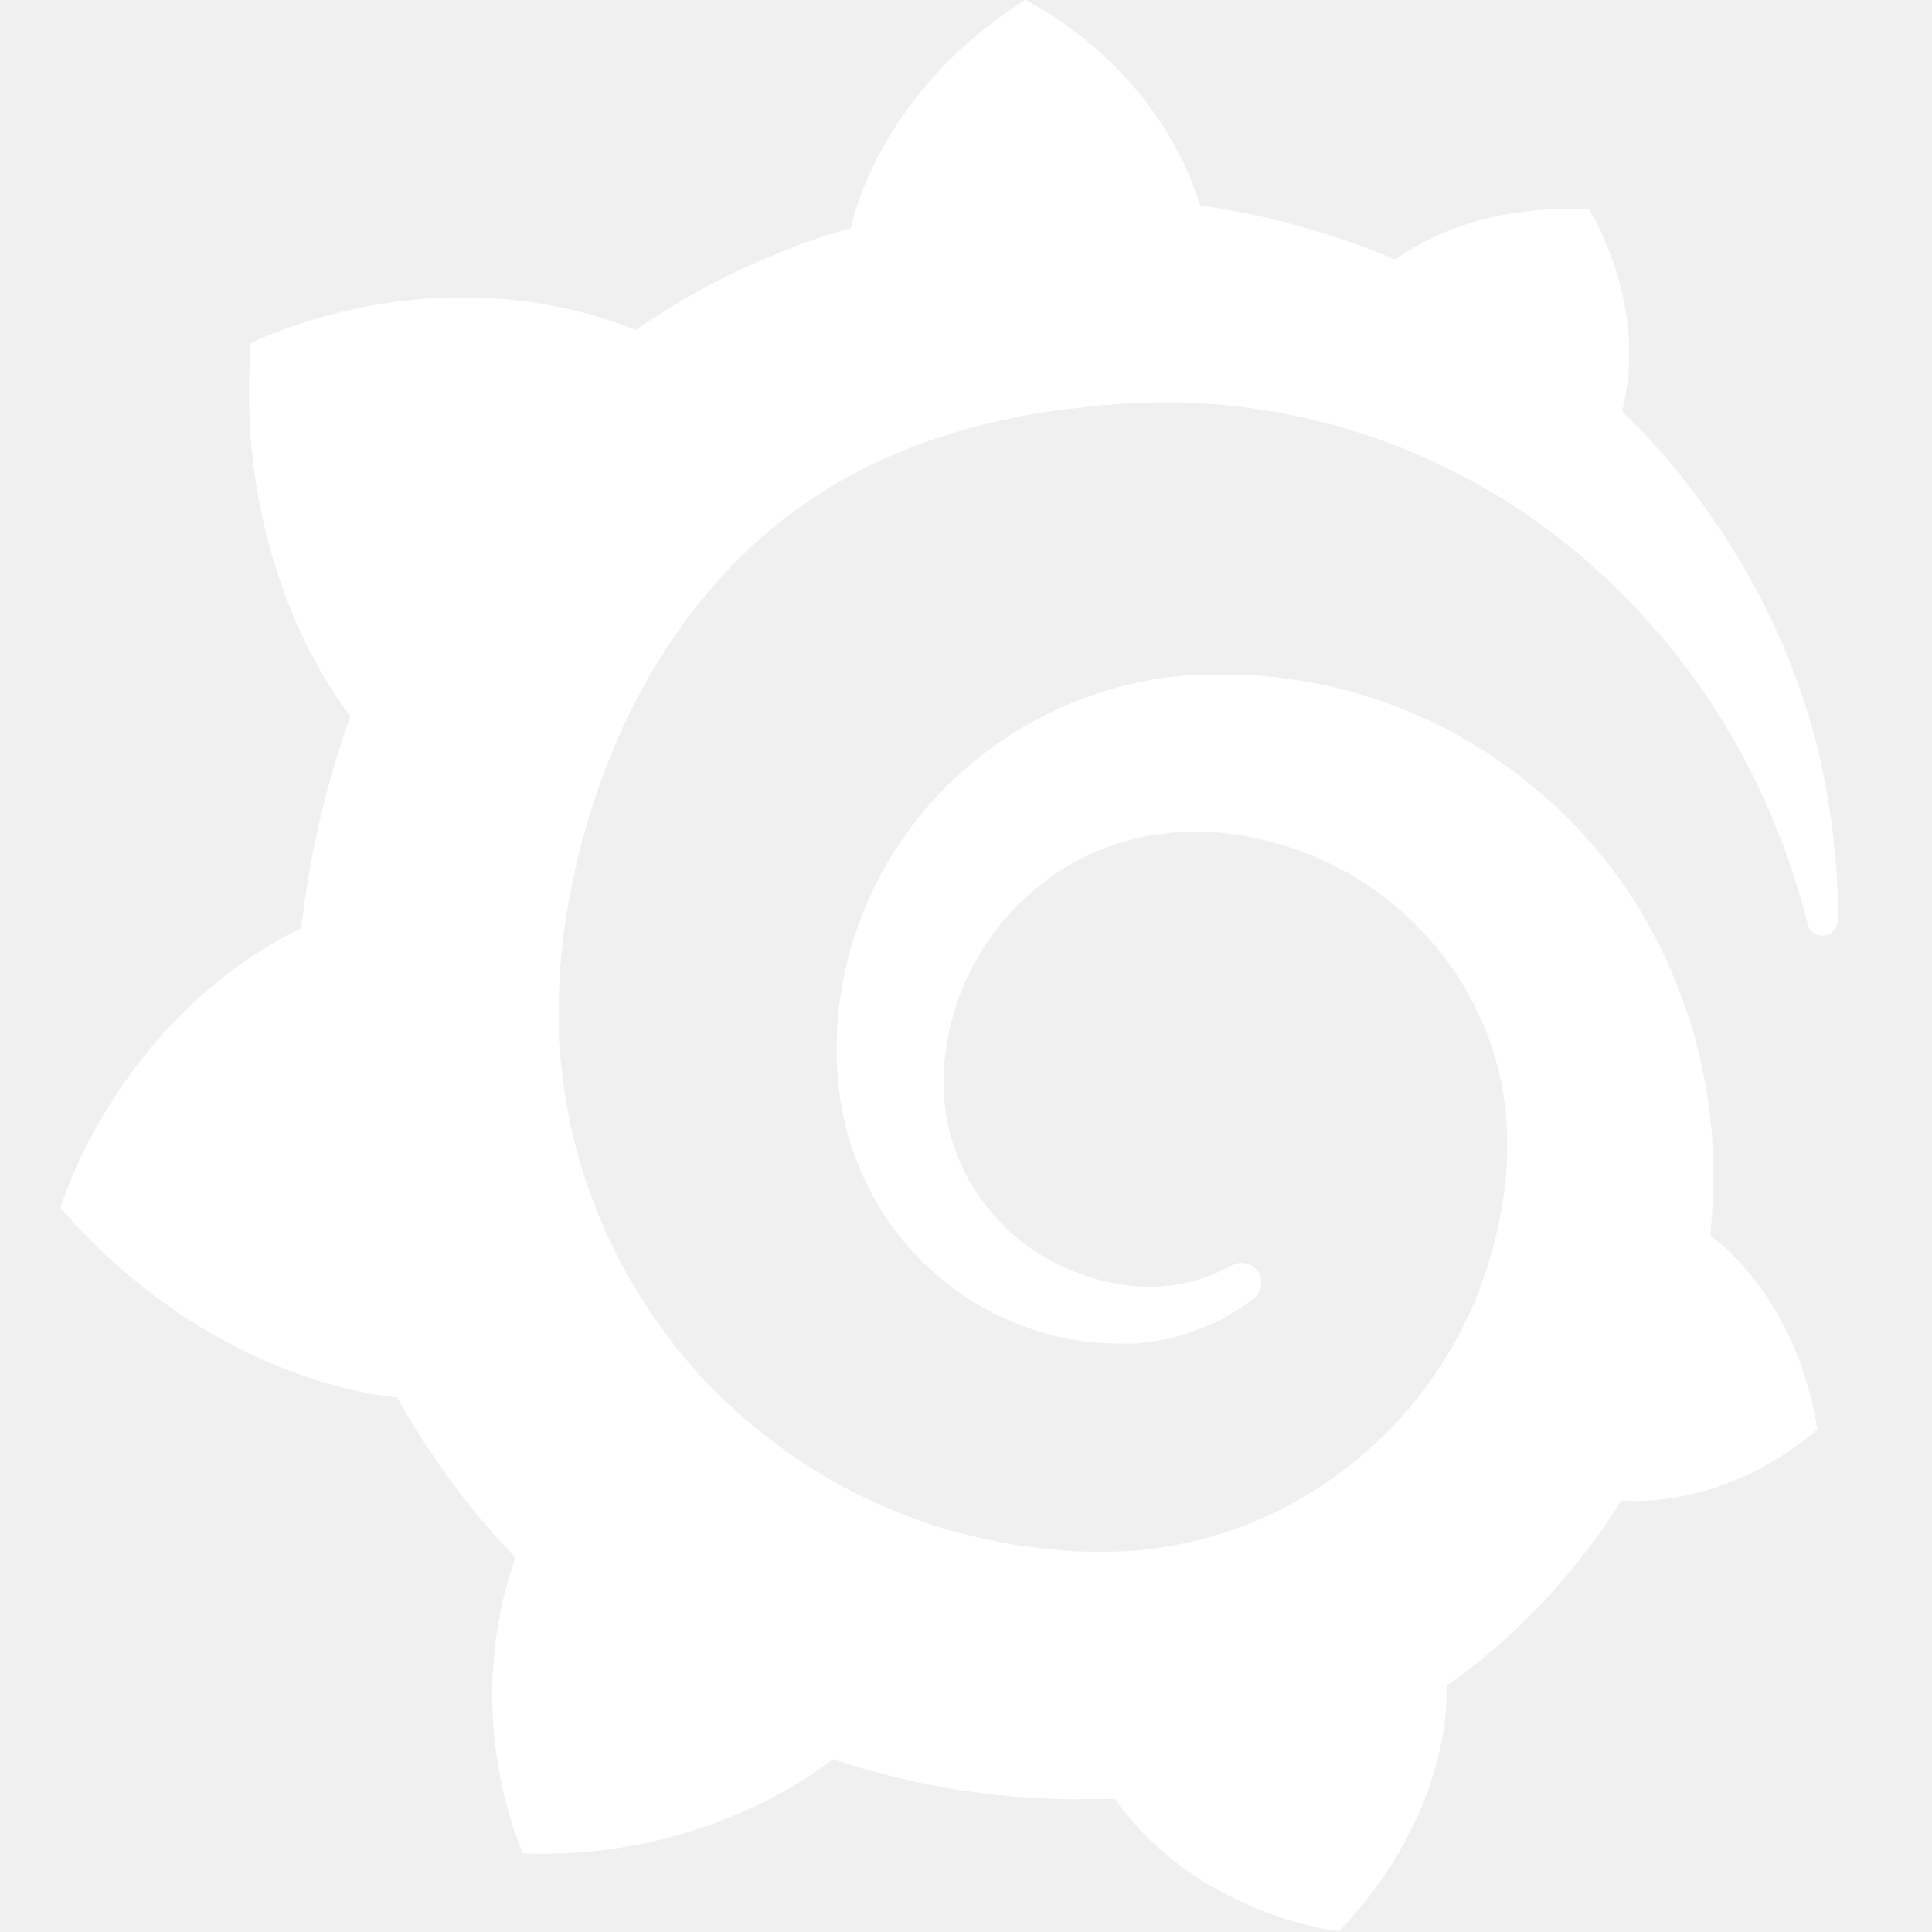
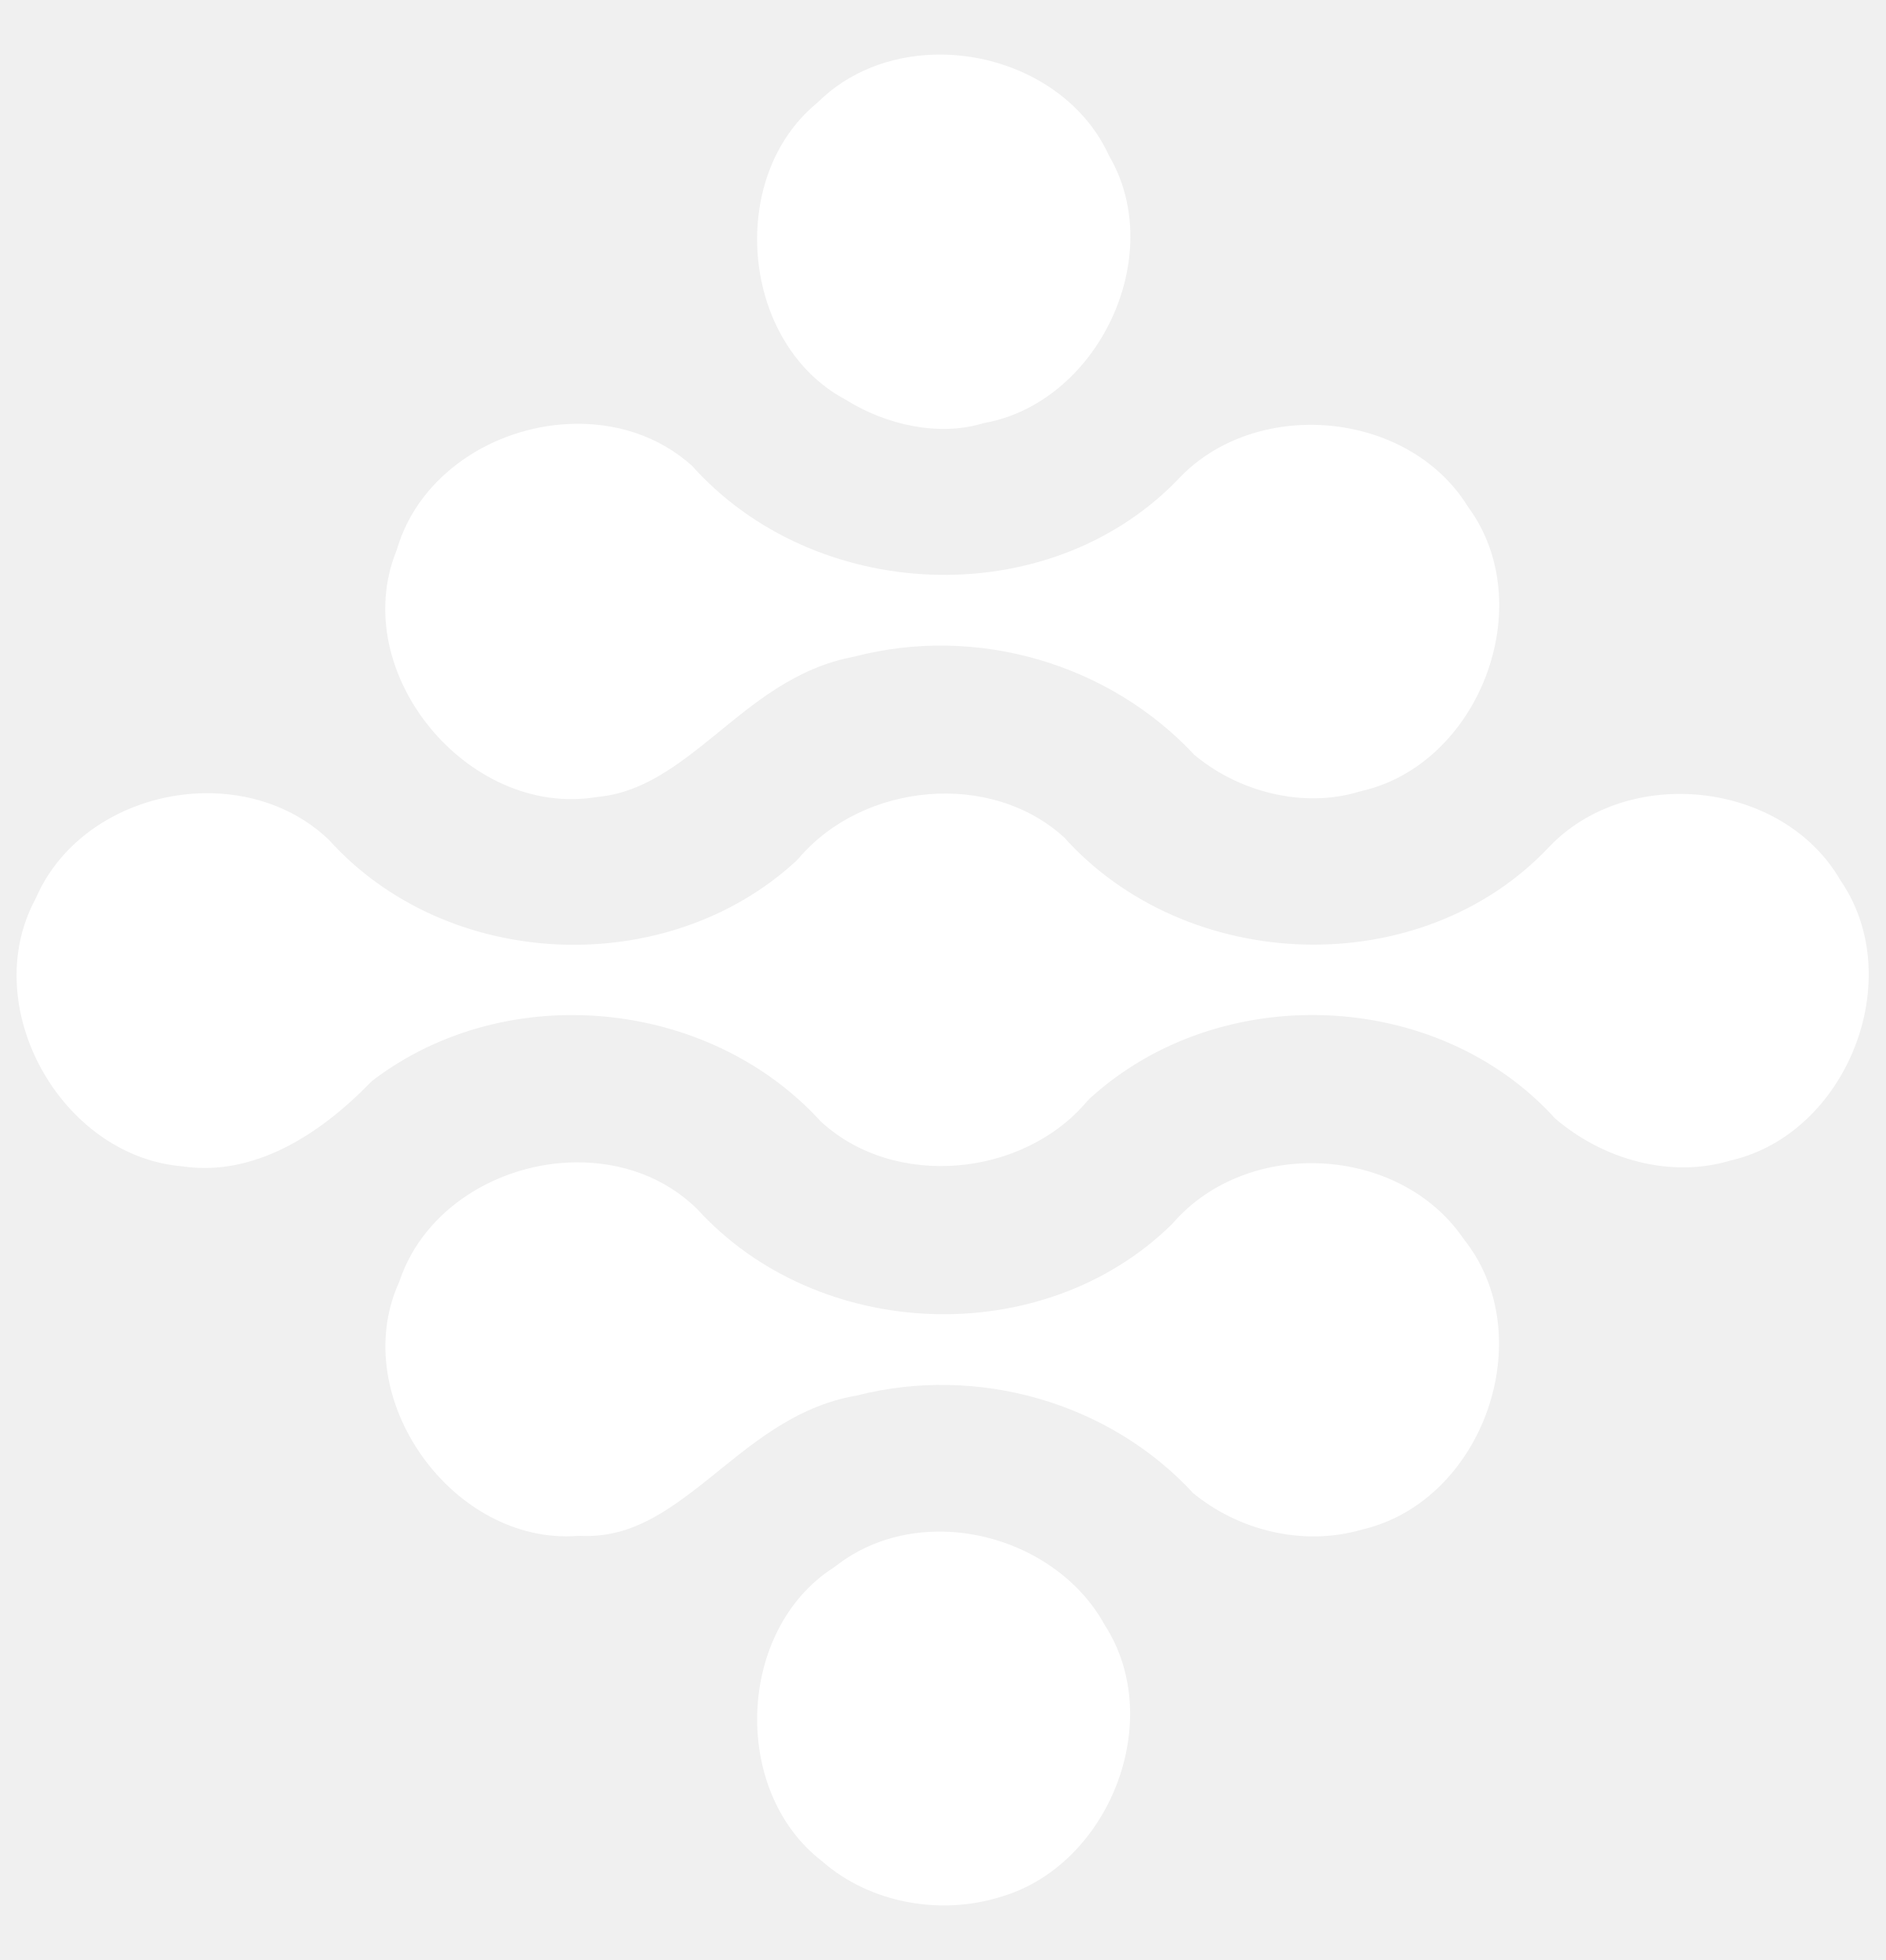
- <svg xmlns="http://www.w3.org/2000/svg" width="16px" height="16px" viewBox="0 0 16 16" version="1.1">
-   <defs />
-   <g id="Page-1" stroke="none" stroke-width="1" fill="none" fill-rule="evenodd">
-     <g id="grafana_icon" transform="translate(0.5, 0)" fill-rule="nonzero" fill="#ffffff">
-       <path d="M14.696,7.06 C14.67,6.791 14.626,6.482 14.538,6.139 C14.45,5.799 14.317,5.425 14.124,5.037 C13.93,4.649 13.678,4.248 13.352,3.856 C13.225,3.702 13.084,3.552 12.934,3.406 C13.158,2.512 12.661,1.736 12.661,1.736 C11.801,1.683 11.255,2.005 11.052,2.15 C11.017,2.137 10.986,2.12 10.951,2.106 C10.805,2.049 10.655,1.992 10.497,1.943 C10.343,1.895 10.184,1.851 10.021,1.811 C9.858,1.772 9.695,1.741 9.527,1.714 C9.496,1.71 9.47,1.705 9.439,1.701 C9.065,0.502 7.989,-2.84217094e-14 7.989,-2.84217094e-14 C6.786,0.762 6.562,1.829 6.562,1.829 C6.562,1.829 6.557,1.851 6.548,1.89 C6.482,1.908 6.416,1.93 6.35,1.948 C6.258,1.974 6.165,2.009 6.077,2.045 C5.984,2.08 5.896,2.115 5.804,2.155 C5.623,2.234 5.442,2.322 5.266,2.419 C5.094,2.516 4.927,2.622 4.764,2.732 C4.742,2.723 4.72,2.715 4.72,2.715 C3.054,2.08 1.578,2.842 1.578,2.842 C1.441,4.614 2.243,5.729 2.402,5.931 C2.362,6.042 2.327,6.152 2.291,6.262 C2.168,6.663 2.076,7.073 2.018,7.5 C2.009,7.562 2.001,7.624 1.996,7.685 C0.454,8.448 0,10.003 0,10.003 C1.282,11.48 2.781,11.572 2.781,11.572 C2.781,11.572 2.785,11.568 2.785,11.568 C2.975,11.907 3.195,12.229 3.442,12.533 C3.547,12.661 3.653,12.78 3.768,12.898 C3.301,14.238 3.834,15.349 3.834,15.349 C5.262,15.402 6.2,14.723 6.399,14.569 C6.54,14.617 6.685,14.661 6.83,14.696 C7.271,14.811 7.721,14.877 8.17,14.895 C8.28,14.899 8.395,14.904 8.505,14.899 L8.558,14.899 L8.593,14.899 L8.664,14.899 L8.734,14.895 L8.734,14.899 C9.408,15.86 10.589,15.996 10.589,15.996 C11.431,15.111 11.48,14.229 11.48,14.04 L11.48,14.04 C11.48,14.04 11.48,14.035 11.48,14.027 C11.48,14.009 11.48,14 11.48,14 L11.48,14 C11.48,13.987 11.48,13.974 11.48,13.961 C11.656,13.837 11.823,13.705 11.982,13.559 C12.317,13.255 12.612,12.907 12.859,12.533 C12.881,12.497 12.903,12.462 12.925,12.427 C13.877,12.48 14.551,11.836 14.551,11.836 C14.392,10.845 13.828,10.36 13.709,10.268 L13.709,10.268 C13.709,10.268 13.705,10.263 13.696,10.259 C13.687,10.254 13.687,10.25 13.687,10.25 C13.687,10.25 13.687,10.25 13.687,10.25 C13.683,10.246 13.674,10.241 13.665,10.237 C13.67,10.175 13.674,10.118 13.678,10.056 C13.687,9.95 13.687,9.84 13.687,9.734 L13.687,9.655 L13.687,9.615 L13.687,9.593 C13.687,9.567 13.687,9.576 13.687,9.567 L13.683,9.501 L13.678,9.413 C13.678,9.382 13.674,9.355 13.67,9.329 C13.665,9.303 13.665,9.272 13.661,9.245 L13.652,9.162 L13.639,9.078 C13.621,8.968 13.604,8.862 13.577,8.752 C13.476,8.324 13.308,7.919 13.092,7.553 C12.872,7.187 12.599,6.866 12.286,6.592 C11.977,6.319 11.629,6.099 11.268,5.936 C10.902,5.773 10.523,5.667 10.144,5.619 C9.955,5.592 9.765,5.583 9.576,5.588 L9.505,5.588 L9.488,5.588 C9.483,5.588 9.461,5.588 9.466,5.588 L9.435,5.588 L9.364,5.592 C9.338,5.592 9.311,5.597 9.289,5.597 C9.192,5.605 9.095,5.619 9.003,5.636 C8.624,5.707 8.267,5.843 7.954,6.033 C7.641,6.222 7.368,6.456 7.148,6.72 C6.927,6.985 6.756,7.28 6.637,7.584 C6.518,7.888 6.451,8.205 6.434,8.509 C6.429,8.584 6.429,8.664 6.429,8.739 C6.429,8.756 6.429,8.778 6.429,8.796 L6.434,8.858 C6.438,8.893 6.438,8.932 6.443,8.968 C6.456,9.122 6.487,9.272 6.526,9.413 C6.61,9.699 6.742,9.959 6.905,10.18 C7.068,10.4 7.267,10.581 7.474,10.726 C7.681,10.867 7.906,10.968 8.126,11.034 C8.346,11.101 8.567,11.127 8.774,11.127 C8.8,11.127 8.827,11.127 8.849,11.127 C8.862,11.127 8.875,11.127 8.888,11.127 C8.902,11.127 8.915,11.127 8.928,11.123 C8.95,11.123 8.972,11.118 8.994,11.118 C8.999,11.118 9.007,11.118 9.012,11.114 L9.034,11.109 C9.047,11.109 9.06,11.105 9.073,11.105 C9.1,11.101 9.122,11.096 9.148,11.092 C9.175,11.087 9.197,11.083 9.219,11.074 C9.267,11.065 9.311,11.048 9.355,11.034 C9.444,11.004 9.532,10.968 9.607,10.929 C9.686,10.889 9.756,10.841 9.827,10.796 C9.845,10.783 9.867,10.77 9.884,10.752 C9.955,10.695 9.968,10.589 9.911,10.519 C9.862,10.457 9.774,10.44 9.704,10.479 C9.686,10.488 9.668,10.497 9.651,10.506 C9.589,10.536 9.527,10.563 9.461,10.585 C9.395,10.607 9.325,10.625 9.254,10.638 C9.219,10.642 9.184,10.647 9.144,10.651 C9.126,10.651 9.109,10.655 9.087,10.655 C9.069,10.655 9.047,10.655 9.034,10.655 C9.016,10.655 8.999,10.655 8.981,10.655 C8.959,10.655 8.937,10.655 8.915,10.651 C8.915,10.651 8.902,10.651 8.91,10.651 L8.902,10.651 L8.888,10.651 C8.88,10.651 8.866,10.651 8.858,10.647 C8.835,10.642 8.818,10.642 8.796,10.638 C8.633,10.616 8.47,10.567 8.315,10.497 C8.157,10.426 8.007,10.329 7.87,10.206 C7.734,10.083 7.615,9.937 7.522,9.77 C7.43,9.602 7.364,9.417 7.333,9.223 C7.32,9.126 7.311,9.025 7.315,8.928 C7.315,8.902 7.32,8.875 7.32,8.849 C7.32,8.858 7.32,8.844 7.32,8.844 L7.32,8.835 L7.32,8.813 C7.32,8.8 7.324,8.787 7.324,8.774 C7.328,8.721 7.337,8.668 7.346,8.615 C7.421,8.192 7.632,7.778 7.959,7.465 C8.042,7.386 8.13,7.315 8.223,7.249 C8.315,7.183 8.417,7.126 8.523,7.077 C8.628,7.029 8.734,6.989 8.849,6.958 C8.959,6.927 9.073,6.91 9.192,6.897 C9.25,6.892 9.307,6.888 9.369,6.888 C9.386,6.888 9.395,6.888 9.408,6.888 L9.457,6.888 L9.488,6.888 C9.501,6.888 9.488,6.888 9.492,6.888 L9.505,6.888 L9.554,6.892 C9.682,6.901 9.805,6.919 9.928,6.949 C10.175,7.002 10.418,7.095 10.642,7.218 C11.092,7.469 11.475,7.857 11.709,8.324 C11.828,8.558 11.911,8.809 11.951,9.069 C11.96,9.135 11.969,9.201 11.973,9.267 L11.977,9.316 L11.982,9.364 C11.982,9.382 11.982,9.4 11.982,9.413 C11.982,9.43 11.982,9.448 11.982,9.461 L11.982,9.505 L11.982,9.554 C11.982,9.585 11.977,9.638 11.977,9.668 C11.973,9.739 11.964,9.814 11.955,9.884 C11.947,9.955 11.933,10.025 11.92,10.096 C11.907,10.166 11.889,10.237 11.872,10.303 C11.836,10.44 11.792,10.576 11.74,10.713 C11.634,10.977 11.493,11.233 11.325,11.466 C10.986,11.933 10.523,12.312 9.994,12.555 C9.73,12.674 9.452,12.762 9.166,12.806 C9.025,12.832 8.88,12.846 8.734,12.85 L8.708,12.85 L8.686,12.85 L8.637,12.85 L8.567,12.85 L8.531,12.85 C8.549,12.85 8.527,12.85 8.527,12.85 L8.514,12.85 C8.434,12.85 8.36,12.846 8.28,12.837 C7.972,12.815 7.668,12.757 7.368,12.674 C7.073,12.59 6.786,12.471 6.513,12.33 C5.971,12.039 5.482,11.643 5.103,11.162 C4.913,10.924 4.746,10.664 4.609,10.395 C4.473,10.127 4.363,9.84 4.283,9.554 C4.204,9.263 4.156,8.968 4.134,8.668 L4.129,8.611 L4.129,8.598 L4.129,8.584 L4.129,8.558 L4.129,8.509 L4.129,8.496 L4.129,8.479 L4.129,8.443 L4.129,8.373 L4.129,8.36 C4.129,8.36 4.129,8.364 4.129,8.355 L4.129,8.329 C4.129,8.293 4.129,8.254 4.129,8.219 C4.134,8.073 4.147,7.919 4.164,7.769 C4.182,7.619 4.208,7.465 4.239,7.315 C4.27,7.165 4.305,7.016 4.349,6.866 C4.433,6.57 4.539,6.284 4.662,6.015 C4.913,5.478 5.24,4.997 5.632,4.614 C5.729,4.517 5.83,4.429 5.936,4.341 C6.042,4.257 6.152,4.178 6.266,4.103 C6.377,4.028 6.496,3.962 6.614,3.9 C6.672,3.869 6.733,3.838 6.795,3.812 C6.826,3.799 6.857,3.785 6.888,3.772 C6.919,3.759 6.949,3.746 6.98,3.732 C7.104,3.68 7.231,3.636 7.364,3.596 C7.394,3.587 7.43,3.578 7.461,3.565 C7.491,3.556 7.527,3.547 7.558,3.539 C7.624,3.521 7.69,3.503 7.756,3.49 C7.787,3.481 7.822,3.477 7.857,3.468 C7.892,3.459 7.923,3.455 7.959,3.446 C7.994,3.442 8.025,3.433 8.06,3.428 L8.108,3.42 L8.161,3.411 C8.197,3.406 8.227,3.402 8.263,3.398 C8.302,3.393 8.338,3.389 8.377,3.384 C8.408,3.38 8.461,3.376 8.492,3.371 C8.514,3.367 8.54,3.367 8.562,3.362 L8.611,3.358 L8.633,3.354 L8.659,3.354 C8.699,3.349 8.734,3.349 8.774,3.345 L8.831,3.34 C8.831,3.34 8.853,3.34 8.835,3.34 L8.849,3.34 L8.875,3.34 C8.906,3.34 8.941,3.336 8.972,3.336 C9.1,3.331 9.232,3.331 9.36,3.336 C9.615,3.345 9.867,3.376 10.109,3.42 C10.598,3.512 11.056,3.666 11.475,3.874 C11.894,4.076 12.264,4.327 12.59,4.601 C12.612,4.618 12.63,4.636 12.652,4.654 C12.669,4.671 12.691,4.689 12.709,4.706 C12.749,4.742 12.784,4.777 12.824,4.812 C12.863,4.847 12.898,4.883 12.934,4.918 C12.969,4.953 13.004,4.988 13.04,5.028 C13.176,5.173 13.304,5.319 13.418,5.469 C13.648,5.764 13.833,6.064 13.978,6.346 C13.987,6.363 13.996,6.381 14.005,6.399 C14.013,6.416 14.022,6.434 14.031,6.451 C14.049,6.487 14.066,6.522 14.079,6.557 C14.097,6.592 14.11,6.623 14.128,6.659 C14.141,6.694 14.159,6.725 14.172,6.76 C14.225,6.892 14.278,7.02 14.317,7.139 C14.384,7.333 14.432,7.505 14.472,7.654 C14.485,7.716 14.542,7.756 14.604,7.747 C14.67,7.743 14.718,7.69 14.718,7.624 C14.723,7.465 14.718,7.276 14.696,7.06 Z" id="Shape" />
-     </g>
-   </g>
+ <svg xmlns="http://www.w3.org/2000/svg" width="351" height="365" viewBox="0 0 351 365">
+   <path fill="#ffffff" d="m 173.895,24.971 c -7.312,0.25 -14.33,2.865 -19.594,8.047 a 4.411,4.411 0 0 1 -0.281,0.256 c -15.361,12.717 -12.78,40.864 4.818,50.346 a 4.411,4.411 0 0 1 0.24,0.139 c 6.863,4.277 15.755,6.208 23.16,4 a 4.411,4.411 0 0 1 0.457,-0.111 c 19.21,-3.553 31.03,-28.269 21.225,-45.277 a 4.411,4.411 0 0 1 -0.184,-0.354 C 198.577,30.843 186.081,24.554 173.895,24.971 Z M 111.852,87.84 C 98.988,88.435 86.388,96.463 82.639,109.09 a 4.411,4.411 0 0 1 -0.133,0.383 c -8.288,20.722 12.209,45.452 34.047,41.883 a 4.411,4.411 0 0 1 0.279,-0.035 c 7.467,-0.735 13.301,-5.143 19.859,-10.475 6.534,-5.312 13.692,-11.521 23.725,-13.398 20.811,-5.444 43.48,1.111 58.094,16.912 L 218.137,144 c 7.635,6.521 18.811,9.327 28.293,6.416 a 4.411,4.411 0 0 1 0.316,-0.084 c 20.06,-4.566 30.427,-31.624 18.236,-48.283 a 4.411,4.411 0 0 1 -0.182,-0.27 C 254.557,85.376 228.489,83.198 215.414,97.41 a 4.411,4.411 0 0 1 -0.092,0.096 C 193.132,120.216 153.526,118.31 132.684,94.783 l 0.322,0.328 C 127.164,89.761 119.57,87.483 111.852,87.84 Z M 51.137,150.701 c -12.354,-0.301 -24.894,6.228 -29.936,17.764 a 4.411,4.411 0 0 1 -0.15,0.314 c -9.787,18.31 4.362,43.595 24.883,45.418 a 4.411,4.411 0 0 1 0.246,0.027 c 11.976,1.745 23.15,-5.243 31.92,-14.277 a 4.411,4.411 0 0 1 0.502,-0.445 c 22.685,-17.172 57.003,-13.941 76.162,7.082 12.518,11.56 34.405,9.506 45.316,-3.457 a 4.411,4.411 0 0 1 0.395,-0.412 c 21.98,-20.151 59.109,-18.874 79.248,3.346 8.186,7.015 19.584,10.215 29.771,7.189 a 4.411,4.411 0 0 1 0.248,-0.066 c 19.61,-4.601 30.022,-30.748 18.66,-47.486 a 4.411,4.411 0 0 1 -0.162,-0.258 c -9.828,-16.876 -36.186,-19.713 -49.59,-5.539 l 0.002,-0.004 c -21.818,23.111 -61.717,21.651 -82.645,-1.859 l 0.299,0.305 c -12.527,-11.599 -34.347,-9.48 -45.324,3.449 a 4.411,4.411 0 0 1 -0.365,0.383 c -22.079,20.425 -59.592,18.834 -79.691,-3.672 l 0.223,0.232 c -5.432,-5.253 -12.599,-7.852 -20.012,-8.033 z m 61.836,62.834 c -12.839,0.143 -25.7,7.73 -29.9,20.148 a 4.411,4.411 0 0 1 -0.152,0.387 c -8.759,19.578 9.187,44.629 30.432,43.057 a 4.411,4.411 0 0 1 0.525,-0.008 c 8.336,0.376 14.492,-3.904 21.549,-9.52 7.036,-5.598 14.646,-12.521 25.428,-14.369 20.53,-5.25 43.109,1.092 57.496,16.857 l -0.43,-0.412 c 7.939,6.636 19.056,9.258 28.928,6.377 a 4.411,4.411 0 0 1 0.213,-0.057 c 20.412,-4.872 30.275,-32.79 17.199,-49.287 a 4.411,4.411 0 0 1 -0.178,-0.242 c -10.943,-15.927 -36.699,-17.192 -49.373,-2.615 a 4.411,4.411 0 0 1 -0.238,0.254 c -21.976,21.564 -60.298,19.999 -80.861,-2.736 l 0.172,0.18 c -5.629,-5.56 -13.105,-8.1 -20.809,-8.014 z m 62.637,62.863 c -6.602,-0.128 -13.067,1.746 -18.346,5.889 a 4.411,4.411 0 0 1 -0.34,0.242 c -16.425,10.541 -17.481,37.908 -2.078,49.877 a 4.411,4.411 0 0 1 0.195,0.162 c 8.046,7.035 20.022,9.233 30.293,6.014 a 4.411,4.411 0 0 1 0.082,-0.023 c 18.348,-5.367 28.122,-29.879 17.746,-46.125 a 4.411,4.411 0 0 1 -0.145,-0.242 c -5.333,-9.657 -16.405,-15.579 -27.408,-15.793 z" transform="matrix(1.093925,0,0,1.093925,-16.47362,-17.13251)" />
</svg>
